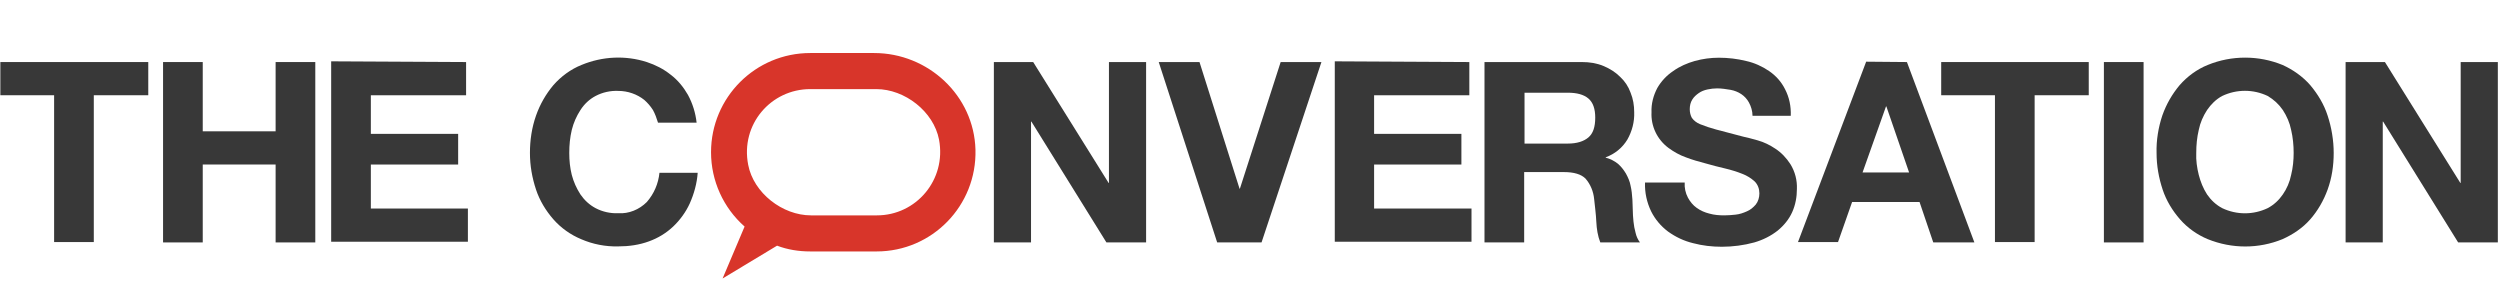
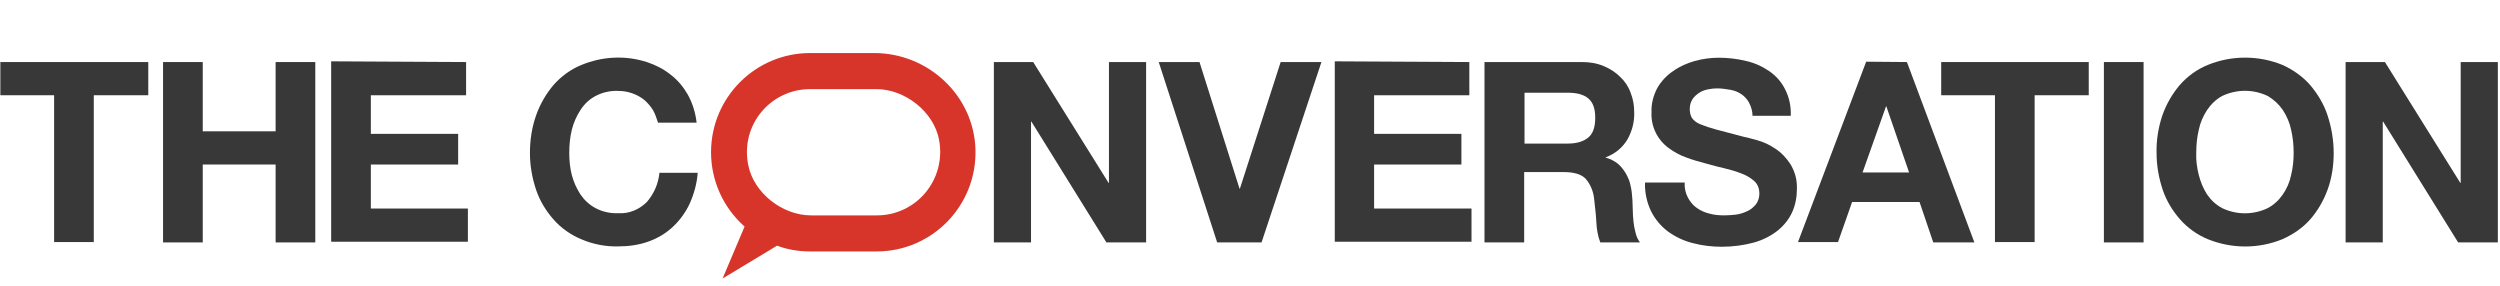
- <svg xmlns="http://www.w3.org/2000/svg" height="78" viewBox="0 0 693 78" width="693">
-   <g fill="none" fill-rule="evenodd" transform="translate(0 14)">
-     <path d="m270.4 27.5c-.4-15-13.1-26.8-28.1-26.8h-17.7c-15.2 0-27.5 12.3-27.5 27.5 0 7.9 3.4 15.4 9.3 20.6l-6.1 14.4 15.1-9.1c2.9 1.1 6 1.6 9.2 1.6h18.4c15.4 0 27.8-12.7 27.4-28.2zm-27.3 18.2h-18.3c-7.9 0-15.9-6.2-17.4-14-2.2-11.2 6.3-21 17.2-21h18.3c7.9 0 15.9 6.2 17.4 14 2.1 11.2-6.4 21-17.2 21z" fill="#d8352a" />
-     <g fill="#383838" fill-rule="nonzero">
-       <path d="m.1 12.4v-9.2h41v9.2h-15.1v40.7h-11v-40.7z" />
-       <path d="m56.2 3.2v19.2h20.2v-19.2h11v50h-11v-21.6h-20.2v21.6h-11v-50z" />
-       <path d="m129.2 3.2v9.2h-26.4v10.7h24.2v8.5h-24.2v12.2h26.9v9.2h-37.9v-50z" />
-       <path d="m181 16.5c-.7-1.1-1.5-2-2.4-2.8-2-1.6-4.6-2.5-7.2-2.5-2.2-.1-4.4.4-6.3 1.4-1.7.9-3.1 2.2-4.2 3.9s-1.9 3.5-2.4 5.5c-.5 2.1-.7 4.2-.7 6.4 0 2.1.2 4.1.7 6.1.5 1.9 1.3 3.7 2.4 5.4 1.1 1.6 2.5 2.9 4.2 3.8 1.9 1 4.1 1.5 6.3 1.4 2.9.2 5.8-1 7.9-3.1 2-2.3 3.2-5.1 3.5-8.1h10.6c-.2 2.9-1 5.8-2.2 8.5-1.1 2.4-2.7 4.6-4.6 6.4s-4.2 3.2-6.7 4.1c-2.7 1-5.6 1.4-8.5 1.4-3.5.1-7.1-.6-10.3-2-2.9-1.2-5.6-3.1-7.7-5.5s-3.8-5.2-4.8-8.2c-1.1-3.3-1.7-6.7-1.7-10.2s.5-7 1.7-10.4c1.1-3.1 2.7-5.9 4.8-8.4 2.1-2.4 4.8-4.4 7.8-5.6 5.8-2.4 12.2-2.7 18.1-.8 2.4.8 4.6 1.9 6.6 3.5 2 1.5 3.6 3.5 4.8 5.6 1.3 2.4 2.1 5 2.4 7.7h-10.7c-.4-1.3-.8-2.4-1.4-3.5z" />
-       <path d="m286.4 3.2 20.9 33.5h.1v-33.5h10.3v50h-11l-20.8-33.5h-.1v33.5h-10.3v-50z" />
-       <path d="m337.4 53.2-16.2-50h11.3l11.1 35.1h.1l11.3-35.1h11.3l-16.6 50z" />
-       <path d="m407.3 3.2v9.2h-26.4v10.7h24.2v8.5h-24.2v12.2h27v9.2h-37.9v-50z" />
-       <path d="m438.5 3.2c2.1 0 4.1.3 6 1.1 1.7.7 3.3 1.7 4.6 3 1.3 1.2 2.3 2.7 2.9 4.4.7 1.7 1 3.5 1 5.4.1 2.7-.6 5.3-1.9 7.6-1.4 2.3-3.5 4-6 4.9v.1c1.2.3 2.4.9 3.4 1.7.9.8 1.6 1.7 2.2 2.7.6 1.1 1.1 2.2 1.3 3.4.3 1.2.4 2.5.5 3.8 0 .8.1 1.7.1 2.8s.1 2.2.2 3.3.3 2.1.6 3.2c.2.9.6 1.8 1.2 2.6h-11c-.7-1.8-1-3.7-1.1-5.7-.1-2.2-.4-4.3-.6-6.3-.2-2.1-1-4.1-2.4-5.7-1.2-1.2-3.2-1.8-6-1.8h-11v19.5h-11v-50zm-3.9 22.6c2.5 0 4.4-.6 5.7-1.7s1.9-2.9 1.9-5.5c0-2.4-.6-4.2-1.9-5.3s-3.2-1.6-5.7-1.6h-12v14.1z" />
-       <path d="m467.9 40.8c.6 1.1 1.4 2.1 2.4 2.8 1.1.8 2.3 1.3 3.5 1.6 1.4.4 2.8.5 4.2.5 1.1 0 2.1-.1 3.1-.2 1.1-.1 2.2-.5 3.1-.9 1-.4 1.8-1.1 2.5-1.9.7-.9 1-2 1-3.1 0-1.2-.4-2.4-1.3-3.3-1-.9-2.1-1.6-3.4-2.1-1.5-.6-3.1-1.1-4.8-1.5-1.8-.4-3.6-.9-5.4-1.4-1.9-.5-3.7-1-5.5-1.7-1.7-.6-3.3-1.5-4.8-2.6-3.1-2.3-4.9-6-4.7-9.9-.1-2.3.5-4.6 1.6-6.7 1.1-1.9 2.6-3.5 4.4-4.7 1.8-1.3 3.9-2.2 6-2.8 2.2-.6 4.4-.9 6.7-.9 2.5 0 5.1.3 7.5.9 2.3.5 4.5 1.5 6.4 2.8s3.4 3 4.4 5c1.2 2.3 1.7 4.8 1.6 7.4h-10.6c0-1.3-.4-2.6-1-3.7-.5-.9-1.2-1.7-2.1-2.3s-1.9-1-3-1.2c-1.2-.2-2.5-.4-3.7-.4-.9 0-1.8.1-2.7.3s-1.7.5-2.4 1-1.3 1-1.8 1.8-.7 1.7-.7 2.7c0 .8.2 1.7.6 2.4.6.8 1.3 1.3 2.2 1.7 1.5.6 3 1.1 4.5 1.5 1.9.5 4.5 1.2 7.6 2 .9.2 2.2.5 3.9 1 1.8.5 3.4 1.3 4.9 2.3 1.7 1.1 3.1 2.6 4.2 4.3 1.3 2.1 1.9 4.5 1.8 6.9 0 2.2-.4 4.4-1.3 6.4s-2.3 3.7-4 5.1c-1.9 1.5-4.1 2.6-6.5 3.3-2.9.8-6 1.2-9 1.2-2.7 0-5.4-.3-8-1-2.5-.6-4.8-1.7-6.9-3.2-2-1.5-3.6-3.4-4.7-5.6-1.2-2.5-1.8-5.2-1.7-8h11c-.1 1.4.2 2.9.9 4.2z" />
-       <path d="m528.6 3.2 18.7 50h-11.4l-3.8-11.2h-18.7l-3.9 11.1h-11.1l18.9-50zm.6 30.6-6.3-18.3h-.1l-6.5 18.3z" />
-       <path d="m538.1 12.4v-9.2h40.9v9.2h-15v40.7h-11v-40.7z" />
-       <path d="m594.2 3.2v50h-11v-50z" />
-       <path d="m599.4 18c1.1-3.1 2.7-5.9 4.8-8.4 2.1-2.4 4.8-4.4 7.8-5.6 6.6-2.7 14.1-2.7 20.7 0 2.9 1.3 5.6 3.2 7.7 5.6 2.1 2.5 3.8 5.3 4.8 8.4 1.1 3.3 1.7 6.9 1.7 10.4s-.5 6.9-1.7 10.2c-1.1 3-2.7 5.8-4.8 8.2s-4.8 4.2-7.7 5.5c-6.6 2.7-14 2.7-20.7 0-2.9-1.2-5.6-3.1-7.7-5.5s-3.8-5.2-4.8-8.2c-1.1-3.3-1.7-6.7-1.7-10.2-.1-3.5.5-7.1 1.6-10.4zm10.1 16.5c.5 1.9 1.2 3.7 2.3 5.4 1.1 1.6 2.5 2.9 4.2 3.8 4 1.9 8.6 1.9 12.6 0 1.7-.9 3.1-2.2 4.2-3.8s1.9-3.4 2.3-5.4c.5-2 .7-4.1.7-6.1 0-2.1-.2-4.3-.7-6.4-.4-2-1.2-3.8-2.3-5.5-1.1-1.6-2.5-2.9-4.2-3.9-4-1.9-8.6-1.9-12.6 0-1.7.9-3.1 2.3-4.2 3.9-1.1 1.7-1.9 3.5-2.3 5.5-.5 2.1-.7 4.2-.7 6.4-.1 2 .2 4.1.7 6.1z" />
-       <path d="m661.1 3.2 20.9 33.5h.1v-33.5h10.3v50h-11l-20.8-33.5h-.1v33.5h-10.3v-50z" />
+ <svg xmlns="http://www.w3.org/2000/svg" width="350px" height="40px" viewBox="0 0 350 40" version="1.1">
+   <g id="logo-en" stroke="none" stroke-width="1" fill="none" fill-rule="evenodd">
+     <g id="TC_Horizontal-ENG" transform="translate(0, 7.070707)">
+       <path d="M136.566,13.889 C136.364,6.313 129.949,0.354 122.374,0.354 L113.434,0.354 C105.758,0.354 99.545,6.566 99.545,14.242 C99.545,18.232 101.263,22.02 104.242,24.646 L101.162,31.919 L108.788,27.323 C110.253,27.879 111.818,28.131 113.434,28.131 L122.727,28.131 C130.505,28.131 136.768,21.717 136.566,13.889 Z M122.778,23.081 L113.535,23.081 C109.545,23.081 105.505,19.949 104.747,16.01 C103.636,10.354 107.929,5.404 113.434,5.404 L122.677,5.404 C126.667,5.404 130.707,8.535 131.465,12.475 C132.525,18.131 128.232,23.081 122.778,23.081 Z" id="Shape" fill="#D8352A" />
+       <polygon id="Path" fill="#383838" fill-rule="nonzero" points="0.051 6.263 0.051 1.616 20.758 1.616 20.758 6.263 13.131 6.263 13.131 26.818 7.576 26.818 7.576 6.263" />
+       <polygon id="Path" fill="#383838" fill-rule="nonzero" points="28.384 1.616 28.384 11.313 38.586 11.313 38.586 1.616 44.141 1.616 44.141 26.869 38.586 26.869 38.586 15.96 28.384 15.96 28.384 26.869 22.828 26.869 22.828 1.616" />
+       <polygon id="Path" fill="#383838" fill-rule="nonzero" points="65.253 1.616 65.253 6.263 51.919 6.263 51.919 11.667 64.141 11.667 64.141 15.96 51.919 15.96 51.919 22.121 65.505 22.121 65.505 26.768 46.364 26.768 46.364 1.515" />
+       <path d="M91.414,8.333 C91.061,7.778 90.657,7.323 90.202,6.919 C89.192,6.111 87.879,5.657 86.566,5.657 C85.455,5.606 84.343,5.859 83.384,6.364 C82.525,6.818 81.818,7.475 81.263,8.333 C80.707,9.192 80.303,10.101 80.051,11.111 C79.798,12.172 79.697,13.232 79.697,14.343 C79.697,15.404 79.798,16.414 80.051,17.424 C80.303,18.384 80.707,19.293 81.263,20.152 C81.818,20.96 82.525,21.616 83.384,22.071 C84.343,22.576 85.455,22.828 86.566,22.778 C88.03,22.879 89.495,22.273 90.556,21.212 C91.566,20.051 92.172,18.636 92.323,17.121 L97.677,17.121 C97.576,18.586 97.172,20.051 96.566,21.414 C96.01,22.626 95.202,23.737 94.242,24.646 C93.283,25.556 92.121,26.263 90.859,26.717 C89.495,27.222 88.03,27.424 86.566,27.424 C84.798,27.475 82.98,27.121 81.364,26.414 C79.899,25.808 78.535,24.848 77.475,23.636 C76.414,22.424 75.556,21.01 75.051,19.495 C74.495,17.828 74.192,16.111 74.192,14.343 C74.192,12.576 74.444,10.808 75.051,9.091 C75.606,7.525 76.414,6.111 77.475,4.848 C78.535,3.636 79.899,2.626 81.414,2.02 C84.343,0.808 87.576,0.657 90.556,1.616 C91.768,2.02 92.879,2.576 93.889,3.384 C94.899,4.141 95.707,5.152 96.313,6.212 C96.97,7.424 97.374,8.737 97.525,10.101 L92.121,10.101 C91.919,9.444 91.717,8.889 91.414,8.333 Z" id="Path" fill="#383838" fill-rule="nonzero" />
+       <polygon id="Path" fill="#383838" fill-rule="nonzero" points="144.646 1.616 155.202 18.535 155.253 18.535 155.253 1.616 160.455 1.616 160.455 26.869 154.899 26.869 144.394 9.949 144.343 9.949 144.343 26.869 139.141 26.869 139.141 1.616" />
+       <polygon id="Path" fill="#383838" fill-rule="nonzero" points="170.404 26.869 162.222 1.616 167.929 1.616 173.535 19.343 173.586 19.343 179.293 1.616 185 1.616 176.616 26.869" />
+       <polygon id="Path" fill="#383838" fill-rule="nonzero" points="205.707 1.616 205.707 6.263 192.374 6.263 192.374 11.667 204.596 11.667 204.596 15.96 192.374 15.96 192.374 22.121 206.01 22.121 206.01 26.768 186.869 26.768 186.869 1.515" />
+       <path d="M221.465,1.616 C222.525,1.616 223.535,1.768 224.495,2.172 C225.354,2.525 226.162,3.03 226.818,3.687 C227.475,4.293 227.98,5.051 228.283,5.909 C228.636,6.768 228.788,7.677 228.788,8.636 C228.838,10 228.485,11.313 227.828,12.475 C227.121,13.636 226.061,14.495 224.798,14.949 L224.798,15 C225.404,15.152 226.01,15.455 226.515,15.859 C226.97,16.263 227.323,16.717 227.626,17.222 C227.929,17.778 228.182,18.333 228.283,18.939 C228.434,19.545 228.485,20.202 228.535,20.859 C228.535,21.263 228.586,21.717 228.586,22.273 C228.586,22.828 228.636,23.384 228.687,23.939 C228.737,24.495 228.838,25 228.99,25.556 C229.091,26.01 229.293,26.465 229.596,26.869 L224.04,26.869 C223.687,25.96 223.535,25 223.485,23.99 C223.434,22.879 223.283,21.818 223.182,20.808 C223.081,19.747 222.677,18.737 221.97,17.929 C221.364,17.323 220.354,17.02 218.939,17.02 L213.384,17.02 L213.384,26.869 L207.828,26.869 L207.828,1.616 L221.465,1.616 Z M219.495,13.03 C220.758,13.03 221.717,12.727 222.374,12.172 C223.03,11.616 223.333,10.707 223.333,9.394 C223.333,8.182 223.03,7.273 222.374,6.717 C221.717,6.162 220.758,5.909 219.495,5.909 L213.434,5.909 L213.434,13.03 L219.495,13.03 L219.495,13.03 Z" id="Shape" fill="#383838" fill-rule="nonzero" />
+       <path d="M236.313,20.606 C236.616,21.162 237.02,21.667 237.525,22.02 C238.081,22.424 238.687,22.677 239.293,22.828 C240,23.03 240.707,23.081 241.414,23.081 C241.97,23.081 242.475,23.03 242.98,22.98 C243.535,22.929 244.091,22.727 244.545,22.525 C245.051,22.323 245.455,21.97 245.808,21.566 C246.162,21.111 246.313,20.556 246.313,20 C246.313,19.394 246.111,18.788 245.657,18.333 C245.152,17.879 244.596,17.525 243.939,17.273 C243.182,16.97 242.374,16.717 241.515,16.515 C240.606,16.313 239.697,16.061 238.788,15.808 C237.828,15.556 236.919,15.303 236.01,14.949 C235.152,14.646 234.343,14.192 233.586,13.636 C232.02,12.475 231.111,10.606 231.212,8.636 C231.162,7.475 231.465,6.313 232.02,5.253 C232.576,4.293 233.333,3.485 234.242,2.879 C235.152,2.222 236.212,1.768 237.273,1.465 C238.384,1.162 239.495,1.01 240.657,1.01 C241.919,1.01 243.232,1.162 244.444,1.465 C245.606,1.717 246.717,2.222 247.677,2.879 C248.636,3.535 249.394,4.394 249.899,5.404 C250.505,6.566 250.758,7.828 250.707,9.141 L245.354,9.141 C245.354,8.485 245.152,7.828 244.848,7.273 C244.596,6.818 244.242,6.414 243.788,6.111 C243.333,5.808 242.828,5.606 242.273,5.505 C241.667,5.404 241.01,5.303 240.404,5.303 C239.949,5.303 239.495,5.354 239.04,5.455 C238.586,5.556 238.182,5.707 237.828,5.96 C237.475,6.212 237.172,6.465 236.919,6.869 C236.667,7.273 236.566,7.727 236.566,8.232 C236.566,8.636 236.667,9.091 236.869,9.444 C237.172,9.848 237.525,10.101 237.98,10.303 C238.737,10.606 239.495,10.859 240.253,11.061 C241.212,11.313 242.525,11.667 244.091,12.071 C244.545,12.172 245.202,12.323 246.061,12.576 C246.97,12.828 247.778,13.232 248.535,13.737 C249.394,14.293 250.101,15.051 250.657,15.909 C251.313,16.97 251.616,18.182 251.566,19.394 C251.566,20.505 251.364,21.616 250.909,22.626 C250.455,23.636 249.747,24.495 248.889,25.202 C247.929,25.96 246.818,26.515 245.606,26.869 C244.141,27.273 242.576,27.475 241.061,27.475 C239.697,27.475 238.333,27.323 237.02,26.97 C235.758,26.667 234.596,26.111 233.535,25.354 C232.525,24.596 231.717,23.636 231.162,22.525 C230.556,21.263 230.253,19.899 230.303,18.485 L235.859,18.485 C235.808,19.192 235.96,19.949 236.313,20.606 Z" id="Path" fill="#383838" fill-rule="nonzero" />
+       <path d="M266.97,1.616 L276.414,26.869 L270.657,26.869 L268.737,21.212 L259.293,21.212 L257.323,26.818 L251.717,26.818 L261.263,1.566 L266.97,1.616 Z M267.273,17.071 L264.091,7.828 L264.04,7.828 L260.758,17.071 L267.273,17.071 Z" id="Shape" fill="#383838" fill-rule="nonzero" />
+       <polygon id="Path" fill="#383838" fill-rule="nonzero" points="271.768 6.263 271.768 1.616 292.424 1.616 292.424 6.263 284.848 6.263 284.848 26.818 279.293 26.818 279.293 6.263" />
+       <polygon id="Path" fill="#383838" fill-rule="nonzero" points="300.101 1.616 300.101 26.869 294.545 26.869 294.545 1.616" />
+       <path d="M302.727,9.091 C303.283,7.525 304.091,6.111 305.152,4.848 C306.212,3.636 307.576,2.626 309.091,2.02 C312.424,0.657 316.212,0.657 319.545,2.02 C321.01,2.677 322.374,3.636 323.434,4.848 C324.495,6.111 325.354,7.525 325.859,9.091 C326.414,10.758 326.717,12.576 326.717,14.343 C326.717,16.111 326.465,17.828 325.859,19.495 C325.303,21.01 324.495,22.424 323.434,23.636 C322.374,24.848 321.01,25.758 319.545,26.414 C316.212,27.778 312.475,27.778 309.091,26.414 C307.626,25.808 306.263,24.848 305.202,23.636 C304.141,22.424 303.283,21.01 302.778,19.495 C302.222,17.828 301.919,16.111 301.919,14.343 C301.869,12.576 302.172,10.758 302.727,9.091 Z M307.828,17.424 C308.081,18.384 308.434,19.293 308.99,20.152 C309.545,20.96 310.253,21.616 311.111,22.071 C313.131,23.03 315.455,23.03 317.475,22.071 C318.333,21.616 319.04,20.96 319.596,20.152 C320.152,19.343 320.556,18.434 320.758,17.424 C321.01,16.414 321.111,15.354 321.111,14.343 C321.111,13.283 321.01,12.172 320.758,11.111 C320.556,10.101 320.152,9.192 319.596,8.333 C319.04,7.525 318.333,6.869 317.475,6.364 C315.455,5.404 313.131,5.404 311.111,6.364 C310.253,6.818 309.545,7.525 308.99,8.333 C308.434,9.192 308.03,10.101 307.828,11.111 C307.576,12.172 307.475,13.232 307.475,14.343 C307.424,15.354 307.576,16.414 307.828,17.424 Z" id="Shape" fill="#383838" fill-rule="nonzero" />
+       <polygon id="Path" fill="#383838" fill-rule="nonzero" points="333.889 1.616 344.444 18.535 344.495 18.535 344.495 1.616 349.697 1.616 349.697 26.869 344.141 26.869 333.636 9.949 333.586 9.949 333.586 26.869 328.384 26.869 328.384 1.616" />
    </g>
  </g>
</svg>
